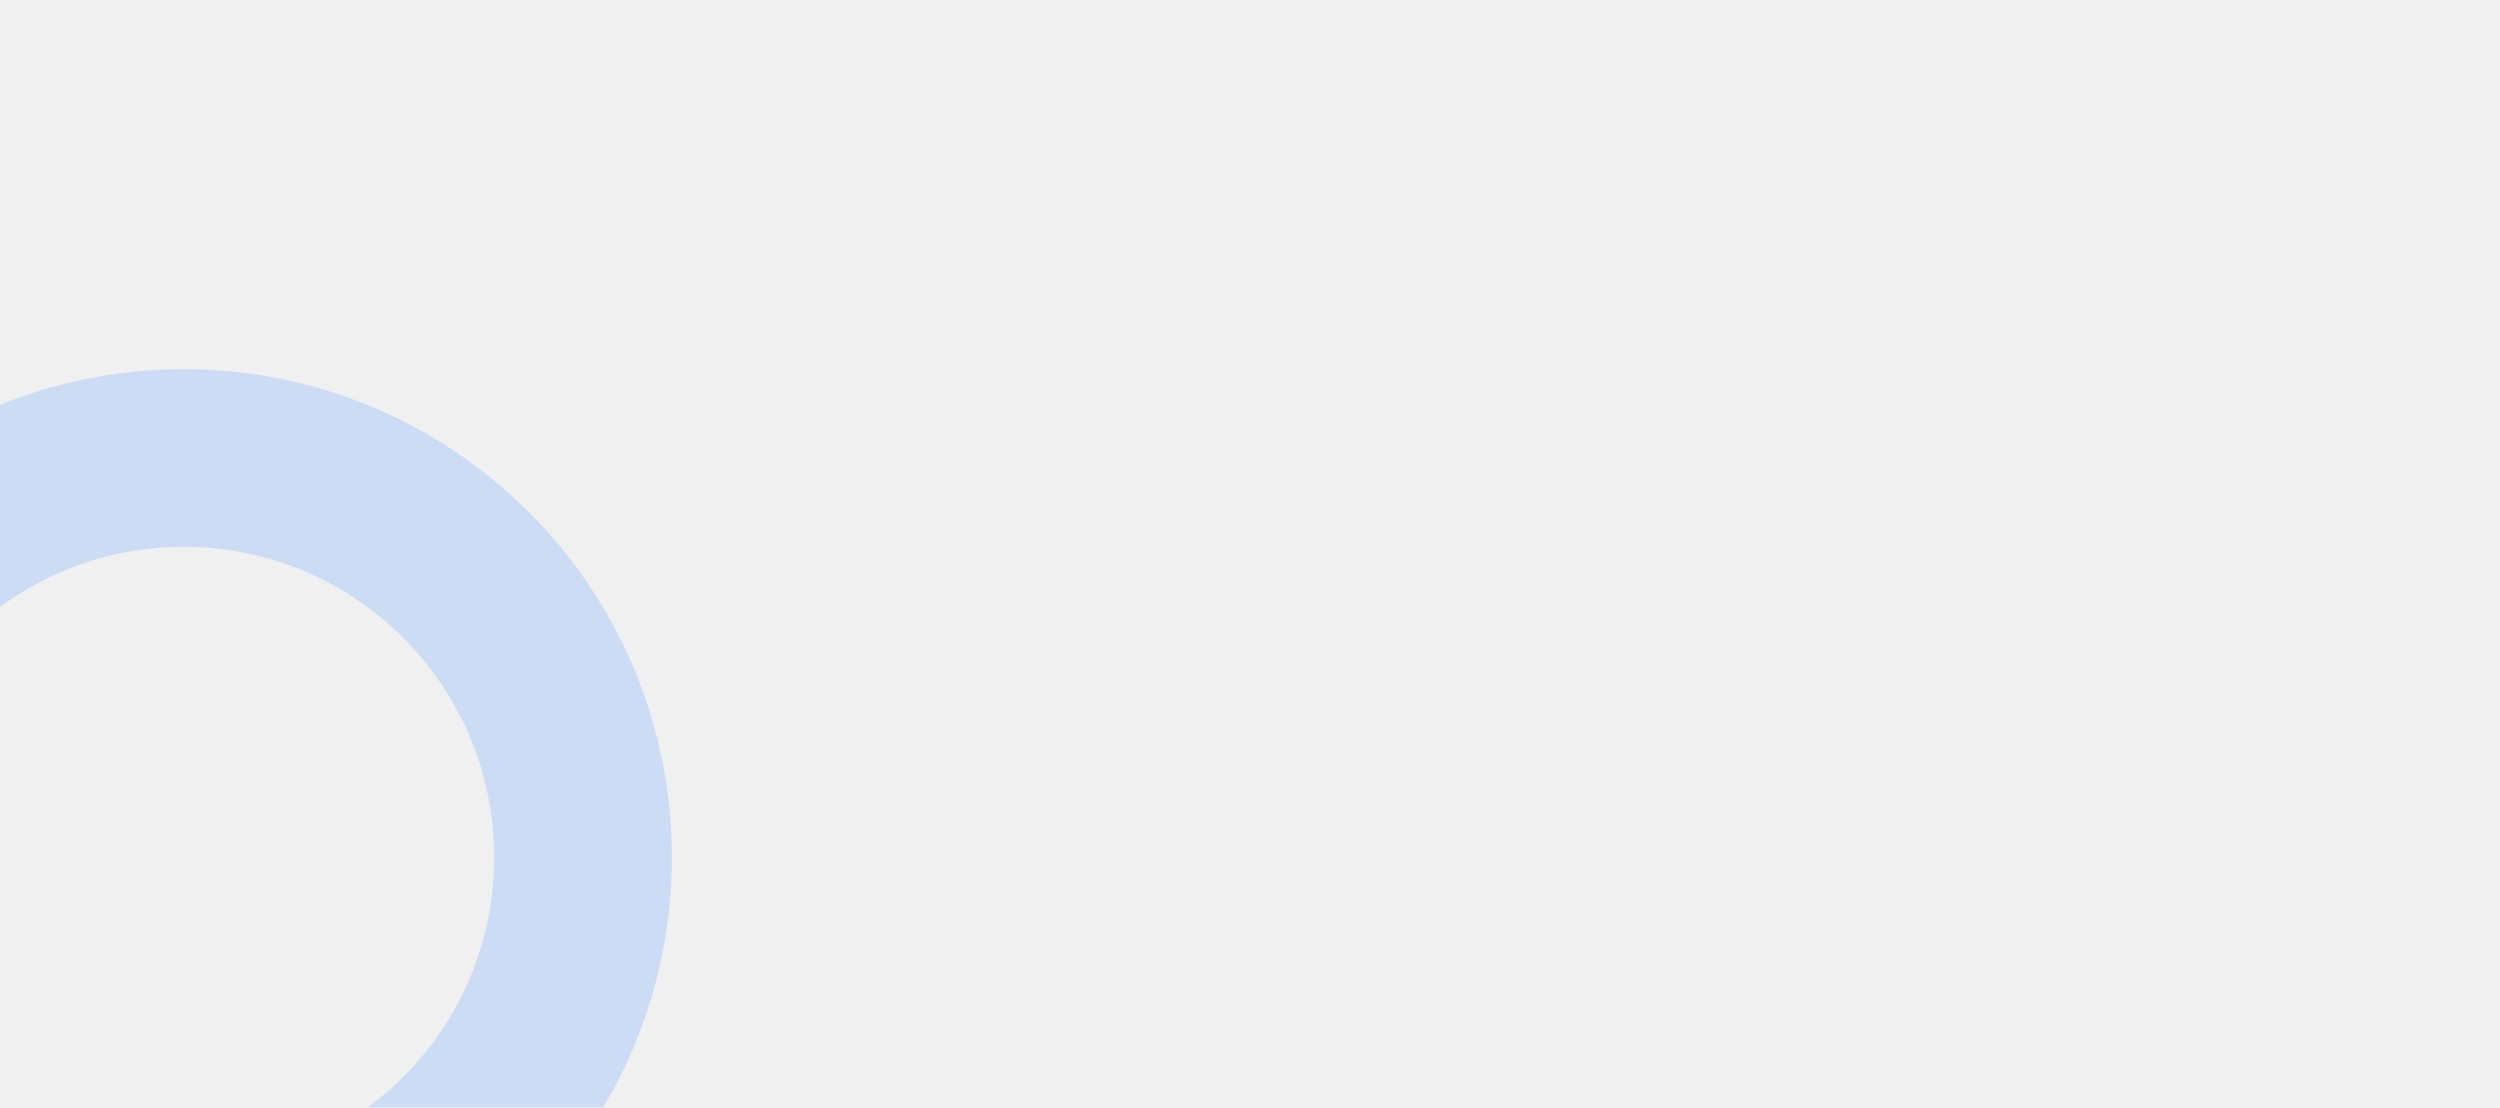
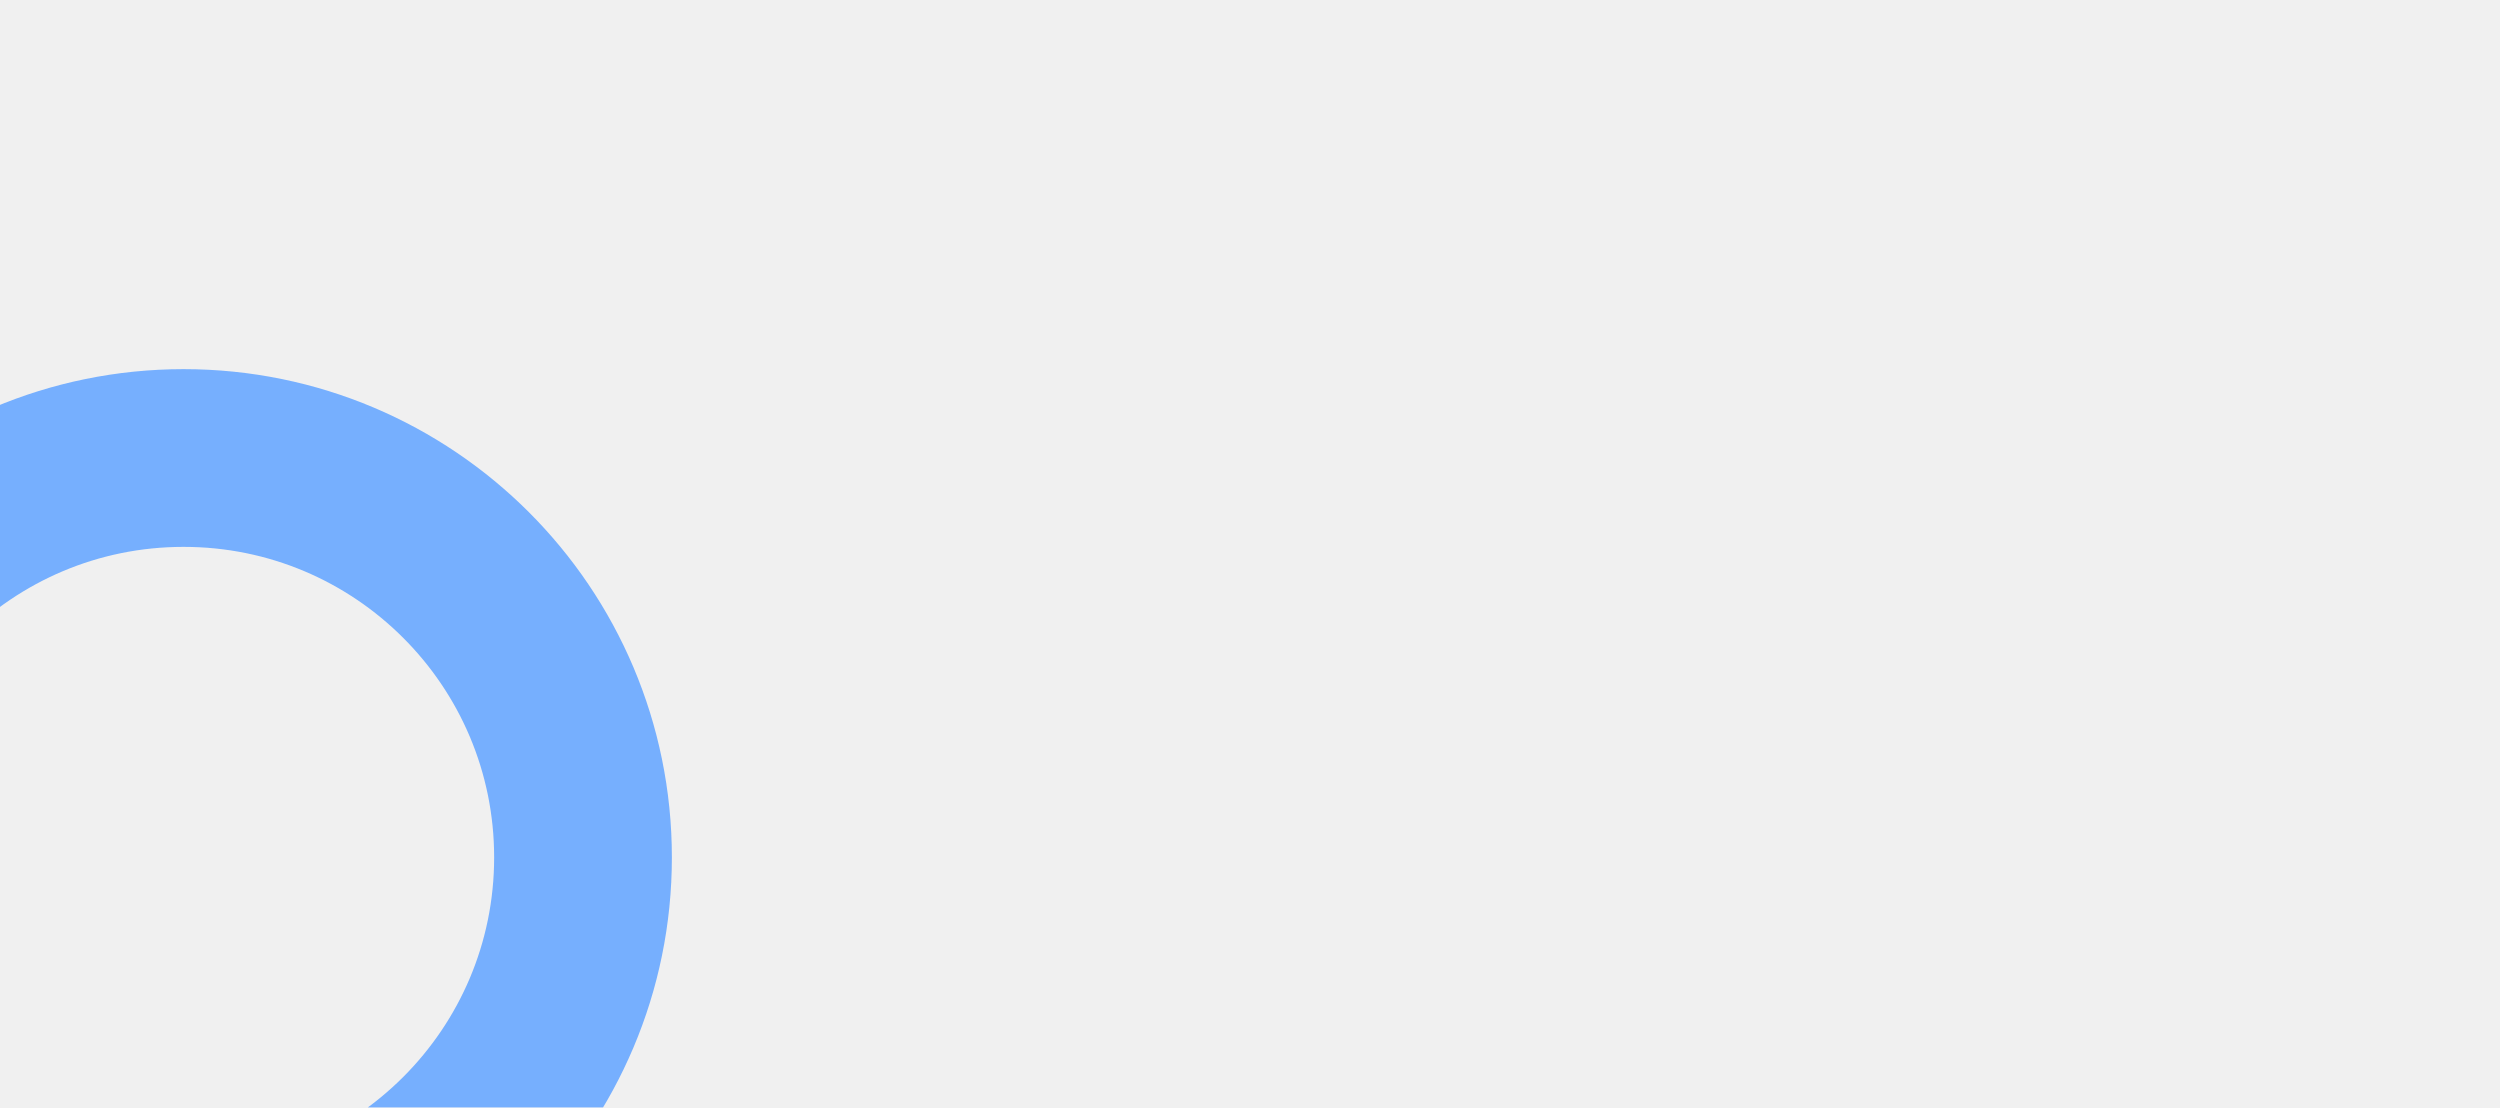
- <svg xmlns="http://www.w3.org/2000/svg" width="1280" height="567" viewBox="0 0 1280 567" fill="none">
-   <g clip-path="url(#clip0_1044_16745)">
-     <circle opacity="0.3" cx="94" cy="439" r="204.5" stroke="#76AFFE" stroke-width="91" />
+ <svg xmlns="http://www.w3.org/2000/svg" xmlns:xlink="http://www.w3.org/1999/xlink" version="1.1" id="Layer_1" x="0px" y="0px" viewBox="0 0 1280 567" style="enable-background:new 0 0 1280 567;" xml:space="preserve">
+   <style type="text/css">
+ 	.st0{clip-path:url(#SVGID_00000070104669418302505120000011606700466186074046_);}
+ 	.st1{fill:none;stroke:#76AFFE;stroke-width:91;enable-background:new    ;}
+ </style>
+   <g>
+     <defs>
+       <rect id="SVGID_1_" width="1280" height="567" />
+     </defs>
+     <clipPath id="SVGID_00000101079653685736582740000013735640776064465807_">
+       <use xlink:href="#SVGID_1_" style="overflow:visible;" />
+     </clipPath>
+     <g style="clip-path:url(#SVGID_00000101079653685736582740000013735640776064465807_);">
+       <circle class="st1" cx="94" cy="439" r="204.5" />
+     </g>
  </g>
-   <defs>
-     <clipPath id="clip0_1044_16745">
-       <rect width="1280" height="567" fill="white" />
-     </clipPath>
-   </defs>
</svg>
